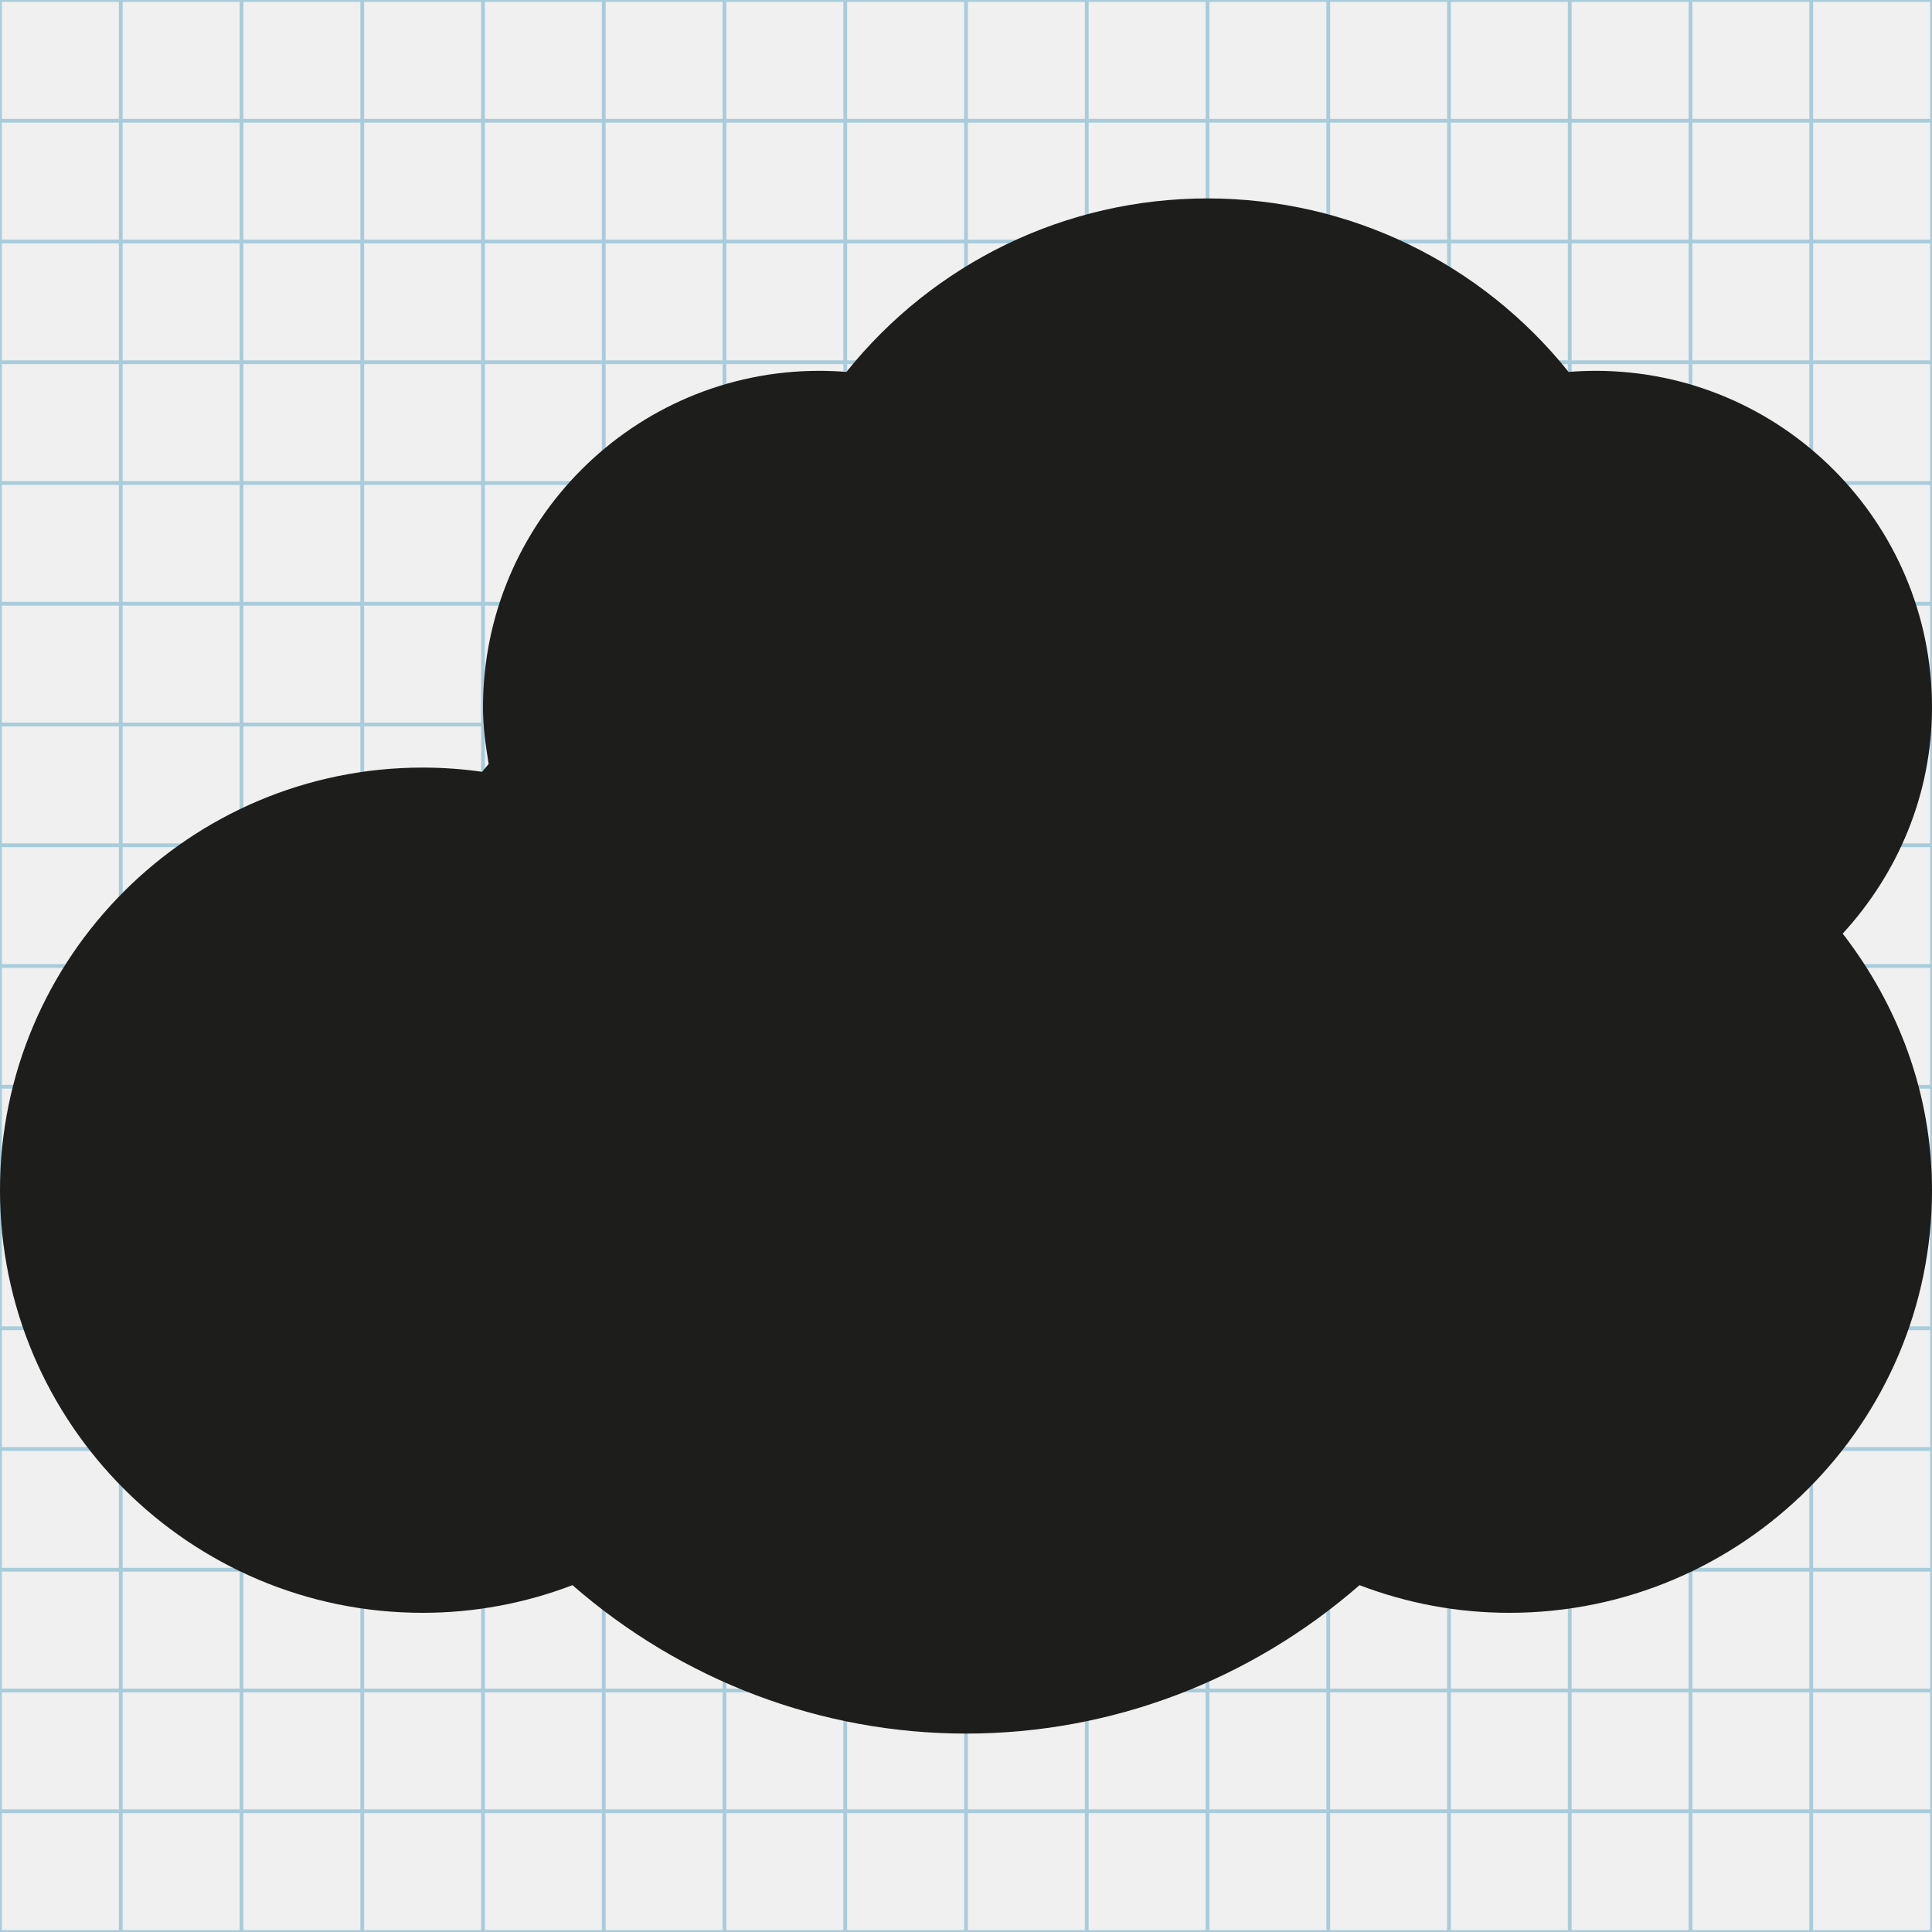
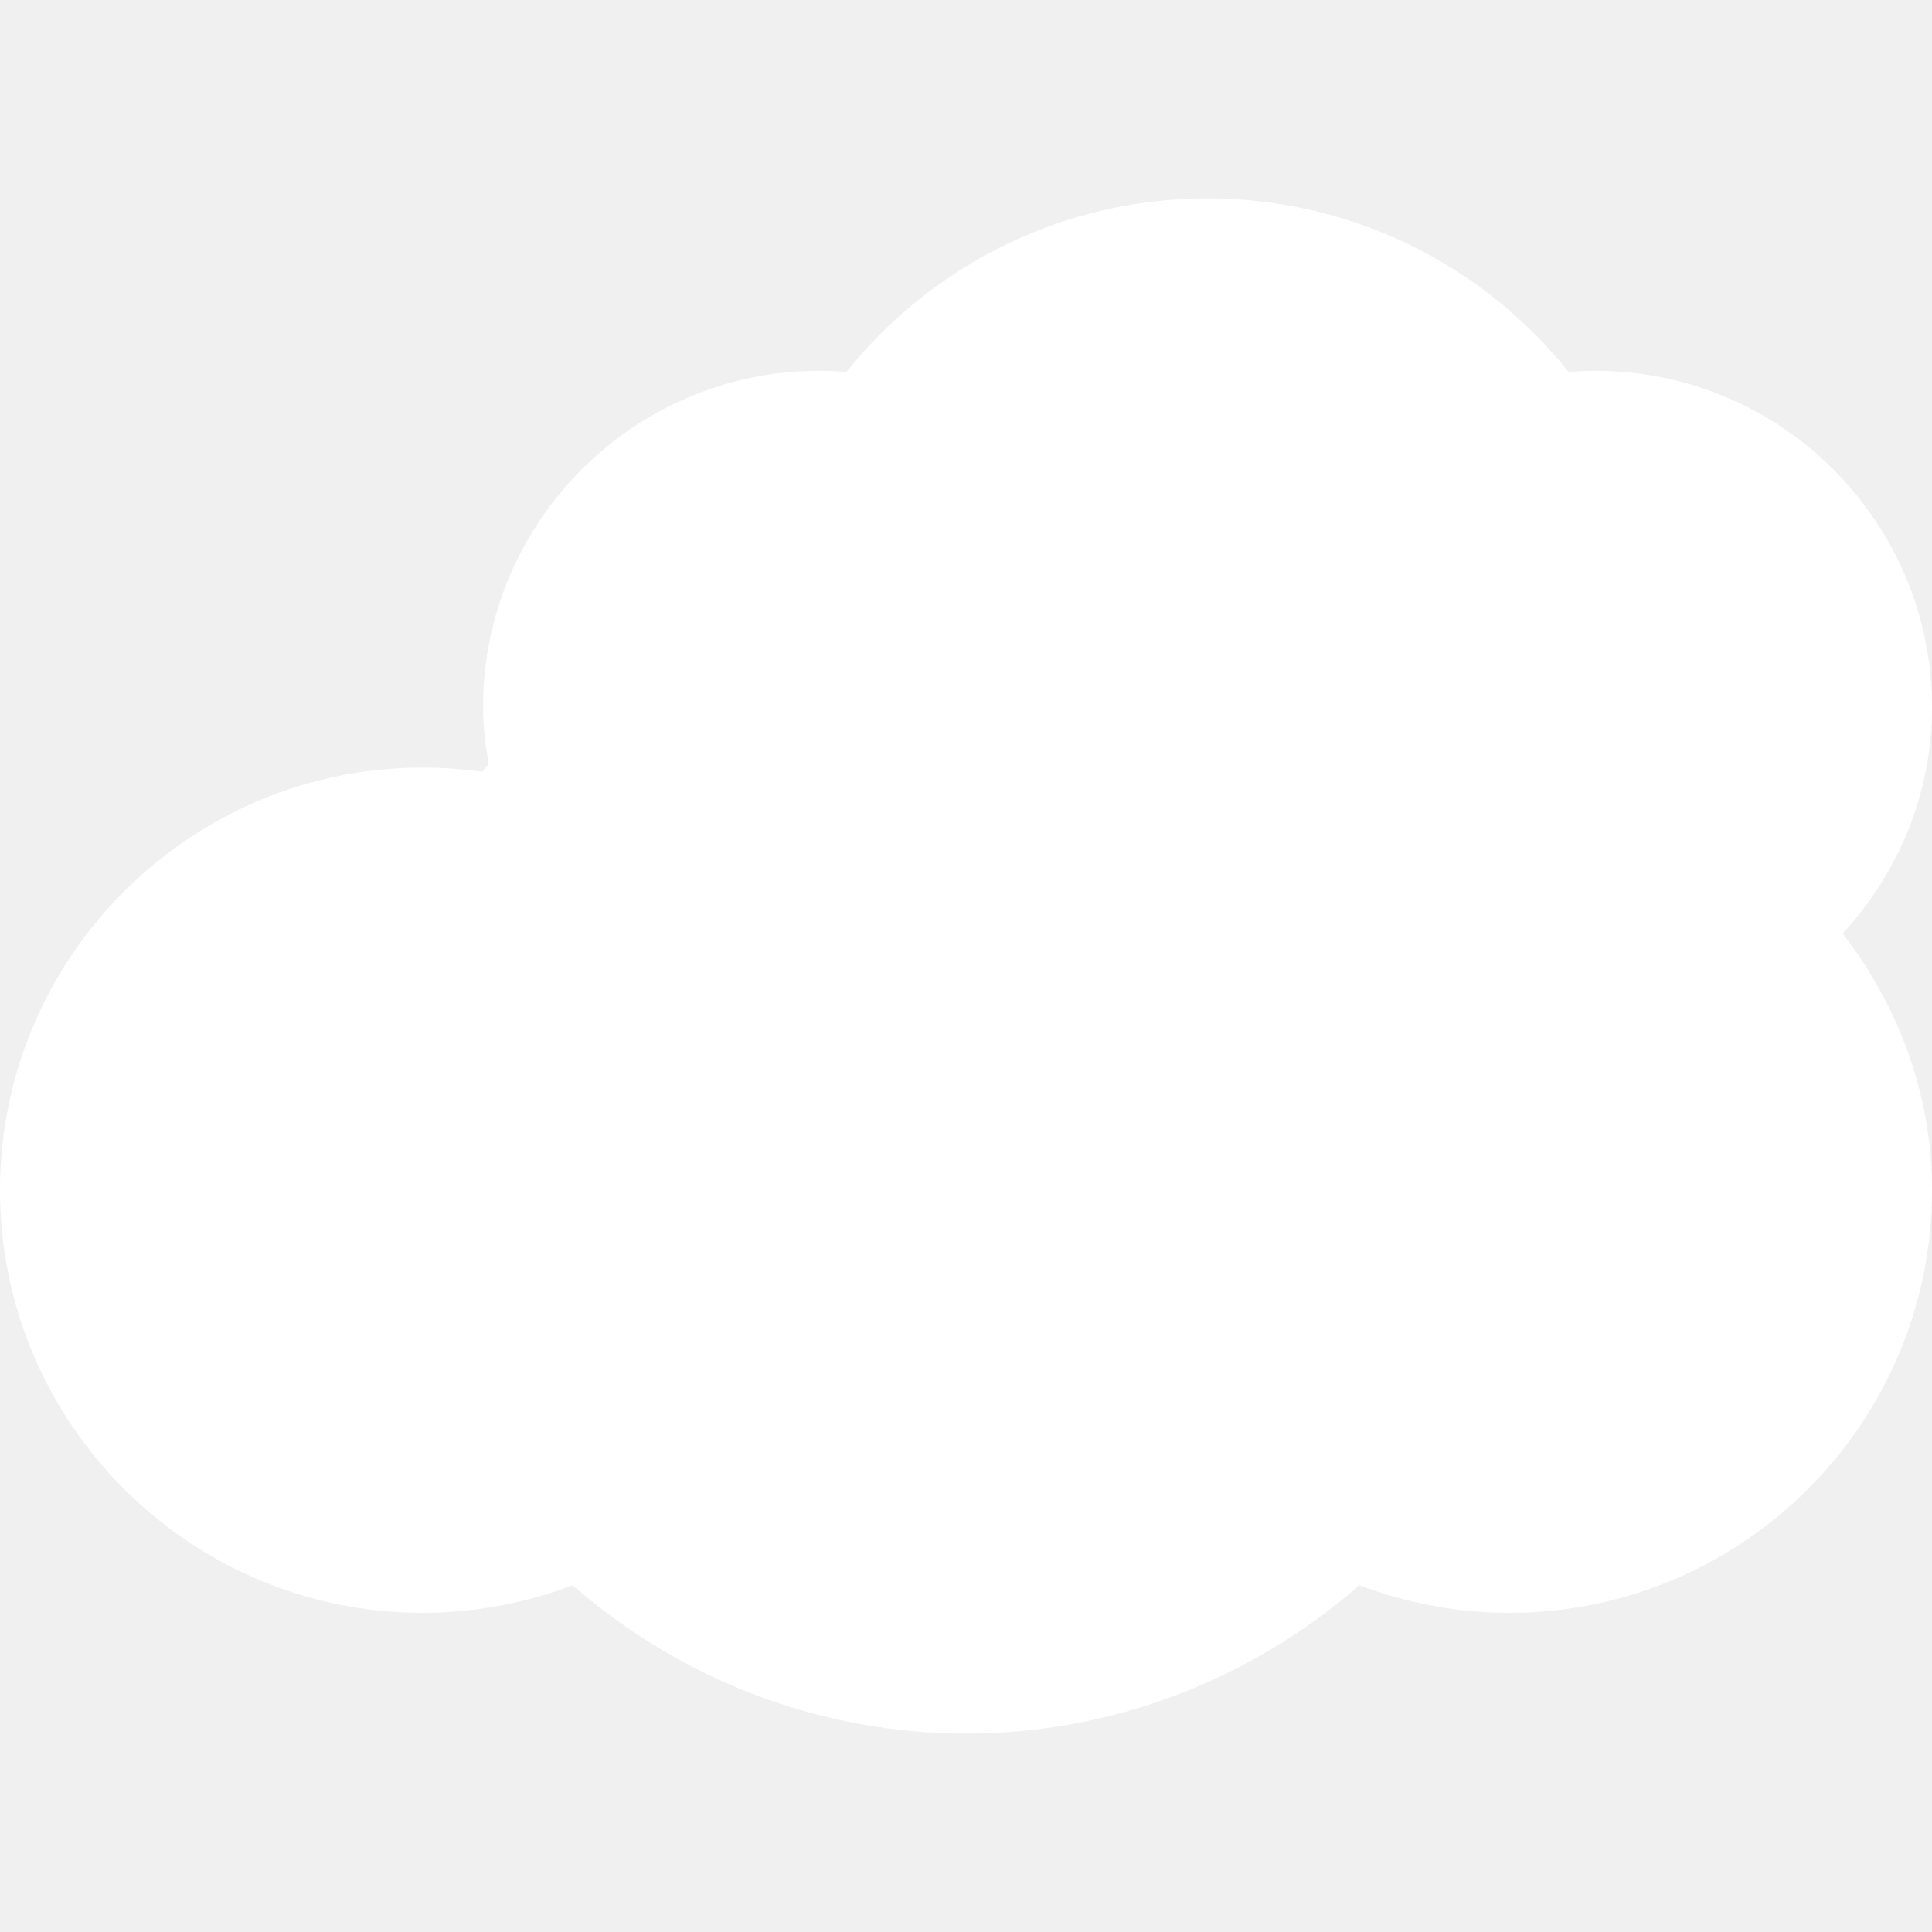
<svg xmlns="http://www.w3.org/2000/svg" version="1.1" id="Layer_1" x="0px" y="0px" width="512px" height="512px" viewBox="0 0 512 512" enable-background="new 0 0 512 512" xml:space="preserve">
-   <g id="Grid_1_">
-     <g id="Layer_1_1_">
-       <g id="Grid">
-         <g>
-           <rect fill="none" stroke="#A9CCDB" stroke-miterlimit="10" width="512" height="512" />
-           <line fill="none" stroke="#A9CCDB" stroke-miterlimit="10" x1="0" y1="480" x2="512" y2="480" />
-           <line fill="none" stroke="#A9CCDB" stroke-miterlimit="10" x1="0" y1="448" x2="512" y2="448" />
-           <line fill="none" stroke="#A9CCDB" stroke-miterlimit="10" x1="0" y1="416" x2="512" y2="416" />
-           <line fill="none" stroke="#A9CCDB" stroke-miterlimit="10" x1="0" y1="384" x2="512" y2="384" />
-           <line fill="none" stroke="#A9CCDB" stroke-miterlimit="10" x1="0" y1="352" x2="512" y2="352" />
-           <line fill="none" stroke="#A9CCDB" stroke-miterlimit="10" x1="0" y1="320" x2="512" y2="320" />
-           <line fill="none" stroke="#A9CCDB" stroke-miterlimit="10" x1="0" y1="288" x2="512" y2="288" />
-           <line fill="none" stroke="#A9CCDB" stroke-miterlimit="10" x1="0" y1="256" x2="512" y2="256" />
-           <line fill="none" stroke="#A9CCDB" stroke-miterlimit="10" x1="0" y1="224" x2="512" y2="224" />
-           <line fill="none" stroke="#A9CCDB" stroke-miterlimit="10" x1="0" y1="192" x2="512" y2="192" />
-           <line fill="none" stroke="#A9CCDB" stroke-miterlimit="10" x1="0" y1="160" x2="512" y2="160" />
-           <line fill="none" stroke="#A9CCDB" stroke-miterlimit="10" x1="0" y1="128" x2="512" y2="128" />
-           <line fill="none" stroke="#A9CCDB" stroke-miterlimit="10" x1="0" y1="96" x2="512" y2="96" />
-           <line fill="none" stroke="#A9CCDB" stroke-miterlimit="10" x1="0" y1="64" x2="512" y2="64" />
-           <line fill="none" stroke="#A9CCDB" stroke-miterlimit="10" x1="0" y1="32" x2="512" y2="32" />
-           <line fill="none" stroke="#A9CCDB" stroke-miterlimit="10" x1="480" y1="0" x2="480" y2="512" />
-           <line fill="none" stroke="#A9CCDB" stroke-miterlimit="10" x1="448" y1="0" x2="448" y2="512" />
-           <line fill="none" stroke="#A9CCDB" stroke-miterlimit="10" x1="416" y1="0" x2="416" y2="512" />
-           <line fill="none" stroke="#A9CCDB" stroke-miterlimit="10" x1="384" y1="0" x2="384" y2="512" />
-           <line fill="none" stroke="#A9CCDB" stroke-miterlimit="10" x1="352" y1="0" x2="352" y2="512" />
-           <line fill="none" stroke="#A9CCDB" stroke-miterlimit="10" x1="320" y1="0" x2="320" y2="512" />
-           <line fill="none" stroke="#A9CCDB" stroke-miterlimit="10" x1="288" y1="0" x2="288" y2="512" />
-           <line fill="none" stroke="#A9CCDB" stroke-miterlimit="10" x1="256" y1="0" x2="256" y2="512" />
-           <line fill="none" stroke="#A9CCDB" stroke-miterlimit="10" x1="224" y1="0" x2="224" y2="512" />
-           <line fill="none" stroke="#A9CCDB" stroke-miterlimit="10" x1="192" y1="0" x2="192" y2="512" />
-           <line fill="none" stroke="#A9CCDB" stroke-miterlimit="10" x1="160" y1="0" x2="160" y2="512" />
-           <line fill="none" stroke="#A9CCDB" stroke-miterlimit="10" x1="128" y1="0" x2="128" y2="512" />
-           <line fill="none" stroke="#A9CCDB" stroke-miterlimit="10" x1="96" y1="0" x2="96" y2="512" />
-           <line fill="none" stroke="#A9CCDB" stroke-miterlimit="10" x1="64" y1="0" x2="64" y2="512" />
-           <line fill="none" stroke="#A9CCDB" stroke-miterlimit="10" x1="32" y1="0" x2="32" y2="512" />
-         </g>
-       </g>
-     </g>
-   </g>
-   <path fill="#1D1D1B" d="M488.334,247.417c14.624,18.916,23.666,42.312,23.666,68c0,61.749-50.25,112-112,112  c-13.688,0-27.084-2.5-39.709-7.333c-28.958,25.249-65.749,39.333-104.291,39.333c-38.5,0-75.334-14.084-104.291-39.333  c-12.625,4.833-26.021,7.333-39.709,7.333c-61.75,0-112-50.251-112-112c0-61.75,50.25-112,112-112  c5.312,0,10.562,0.375,15.792,1.125c0.521-0.729,1.166-1.375,1.708-2.083c-0.812-4.938-1.5-9.896-1.5-15.041  c0-49.167,40-89.146,89.125-89.146c2.416,0,4.812,0.104,7.188,0.292c23.125-28.854,58-45.979,95.688-45.979  c37.709,0,72.562,17.125,95.688,45.979c2.375-0.188,4.75-0.292,7.146-0.292C472,98.271,512,138.25,512,187.417  C512,210.583,502.916,231.521,488.334,247.417z" />
+   <path fill="#FFFFFF" d="M488.334,247.417c14.624,18.916,23.666,42.312,23.666,68c0,61.749-50.25,112-112,112  c-13.688,0-27.084-2.5-39.709-7.333c-28.958,25.249-65.749,39.333-104.291,39.333c-38.5,0-75.334-14.084-104.291-39.333  c-12.625,4.833-26.021,7.333-39.709,7.333c-61.75,0-112-50.251-112-112c0-61.75,50.25-112,112-112  c5.312,0,10.562,0.375,15.792,1.125c0.521-0.729,1.166-1.375,1.708-2.083c-0.812-4.938-1.5-9.896-1.5-15.041  c0-49.167,40-89.146,89.125-89.146c2.416,0,4.812,0.104,7.188,0.292c23.125-28.854,58-45.979,95.688-45.979  c37.709,0,72.562,17.125,95.688,45.979c2.375-0.188,4.75-0.292,7.146-0.292C472,98.271,512,138.25,512,187.417  C512,210.583,502.916,231.521,488.334,247.417z" />
</svg>
